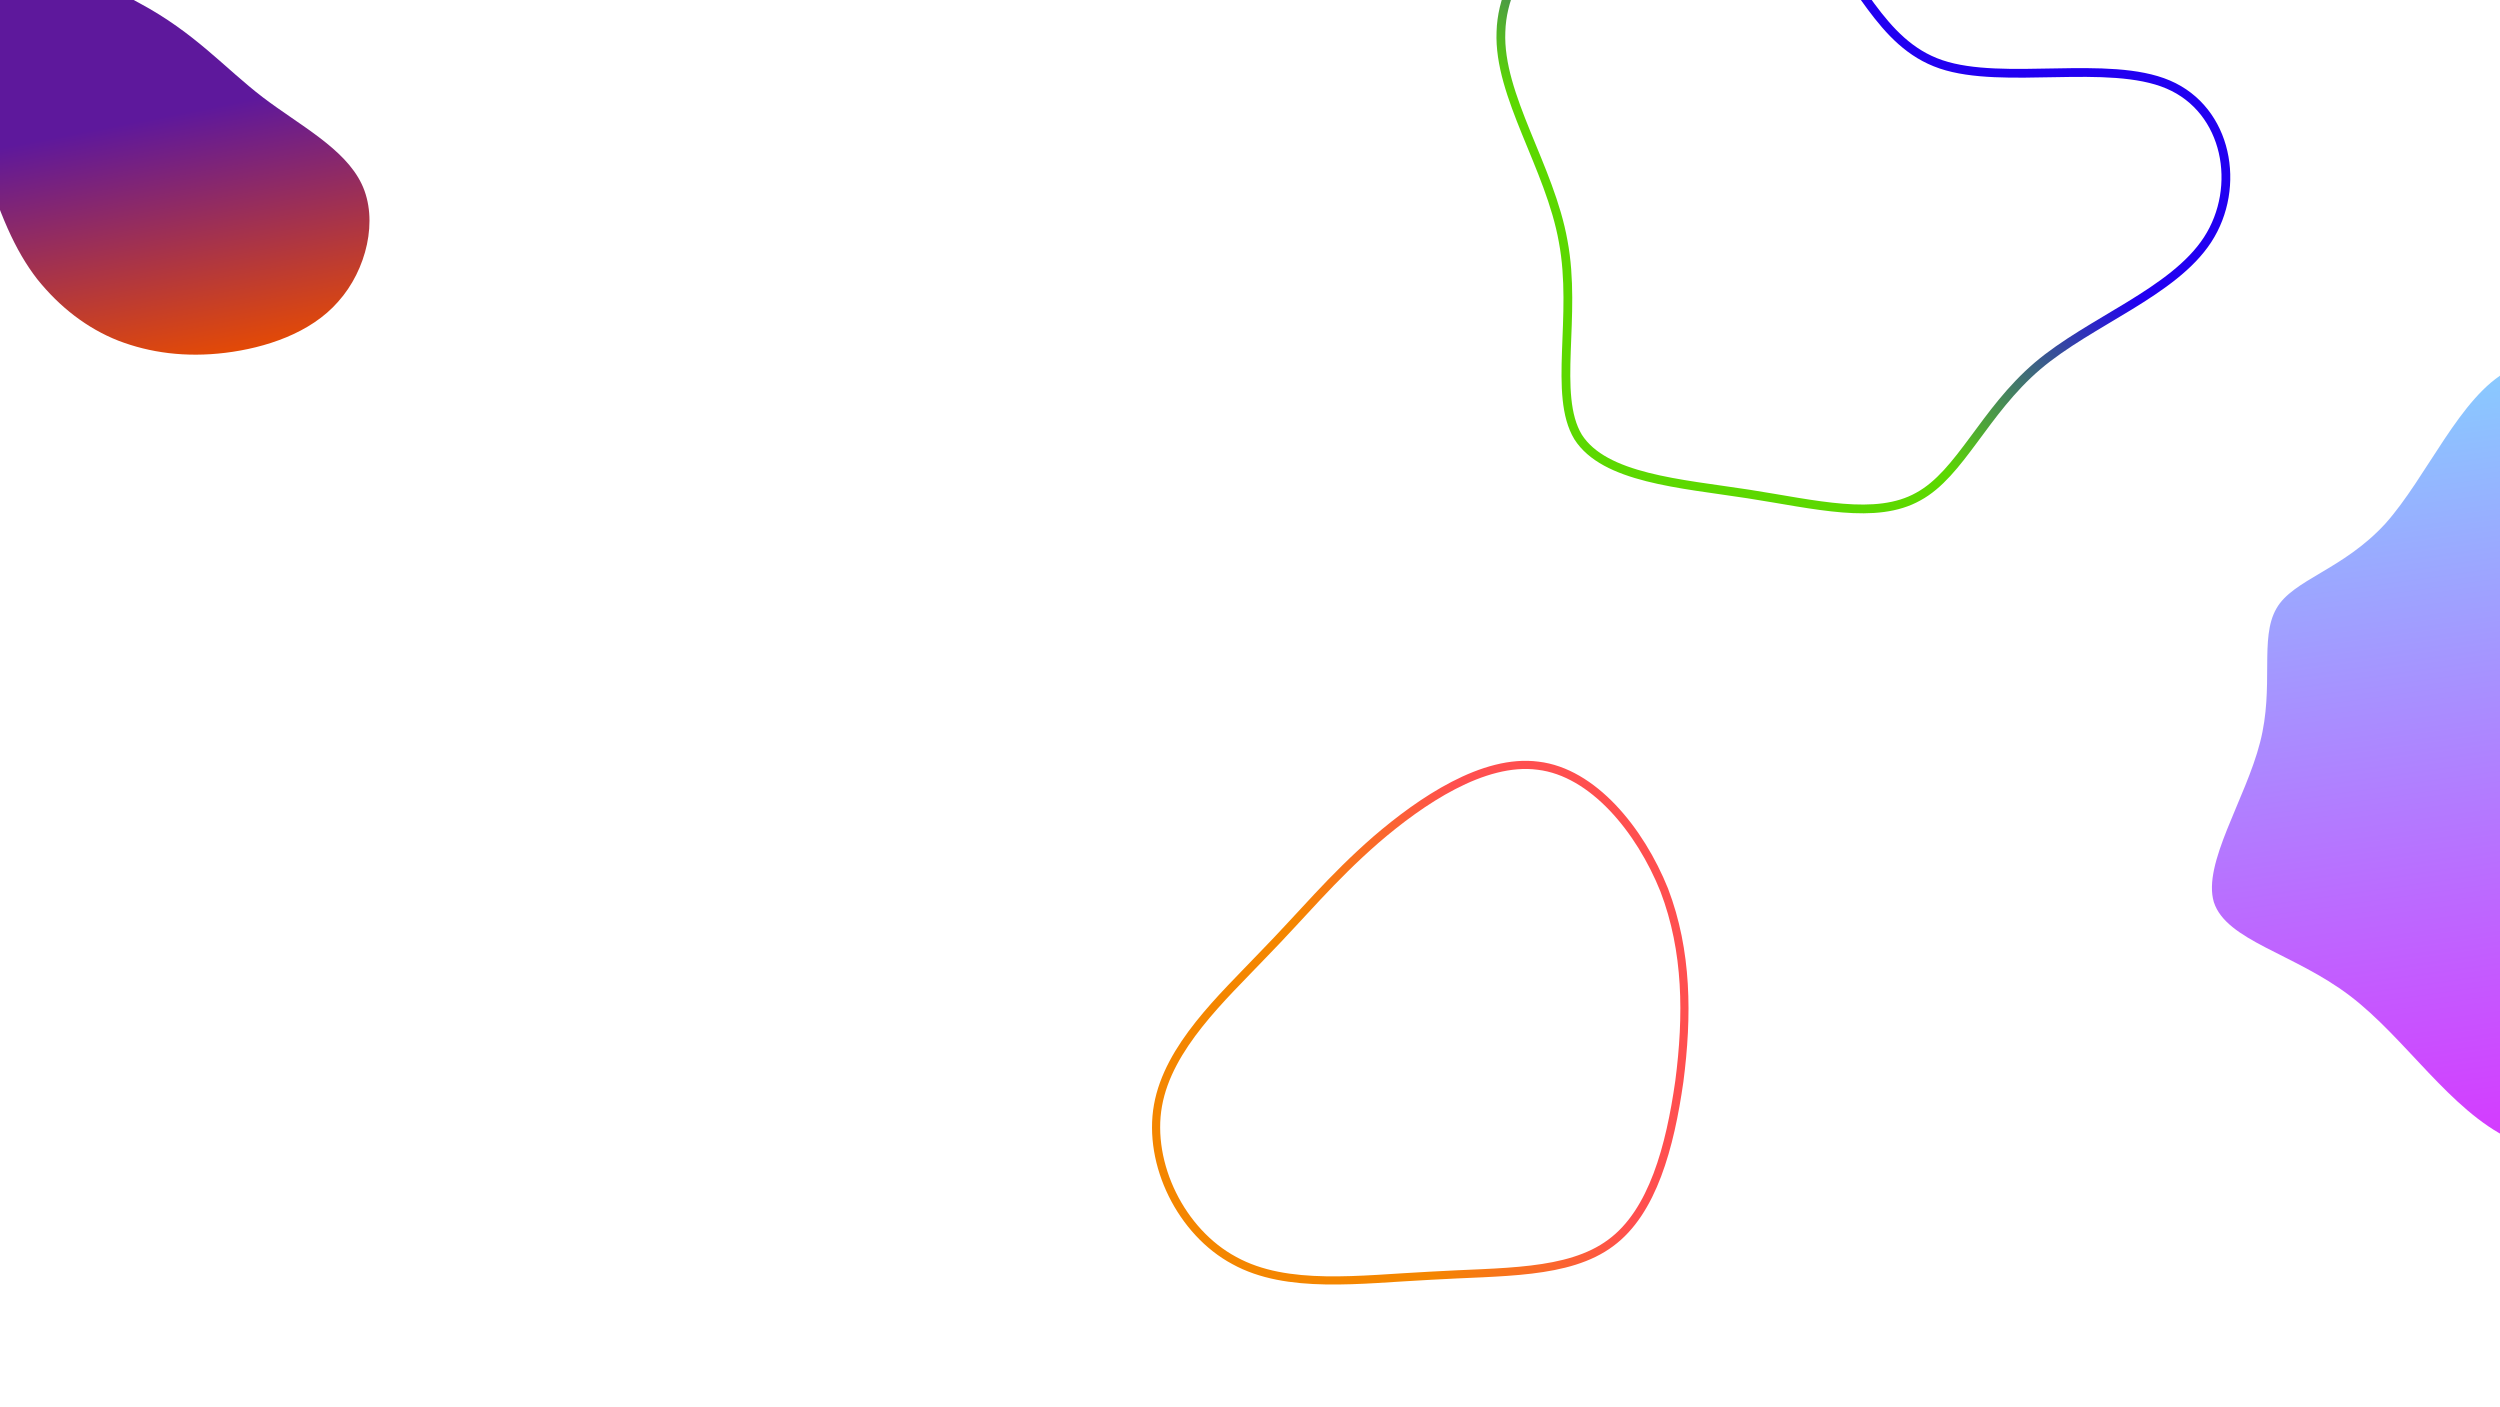
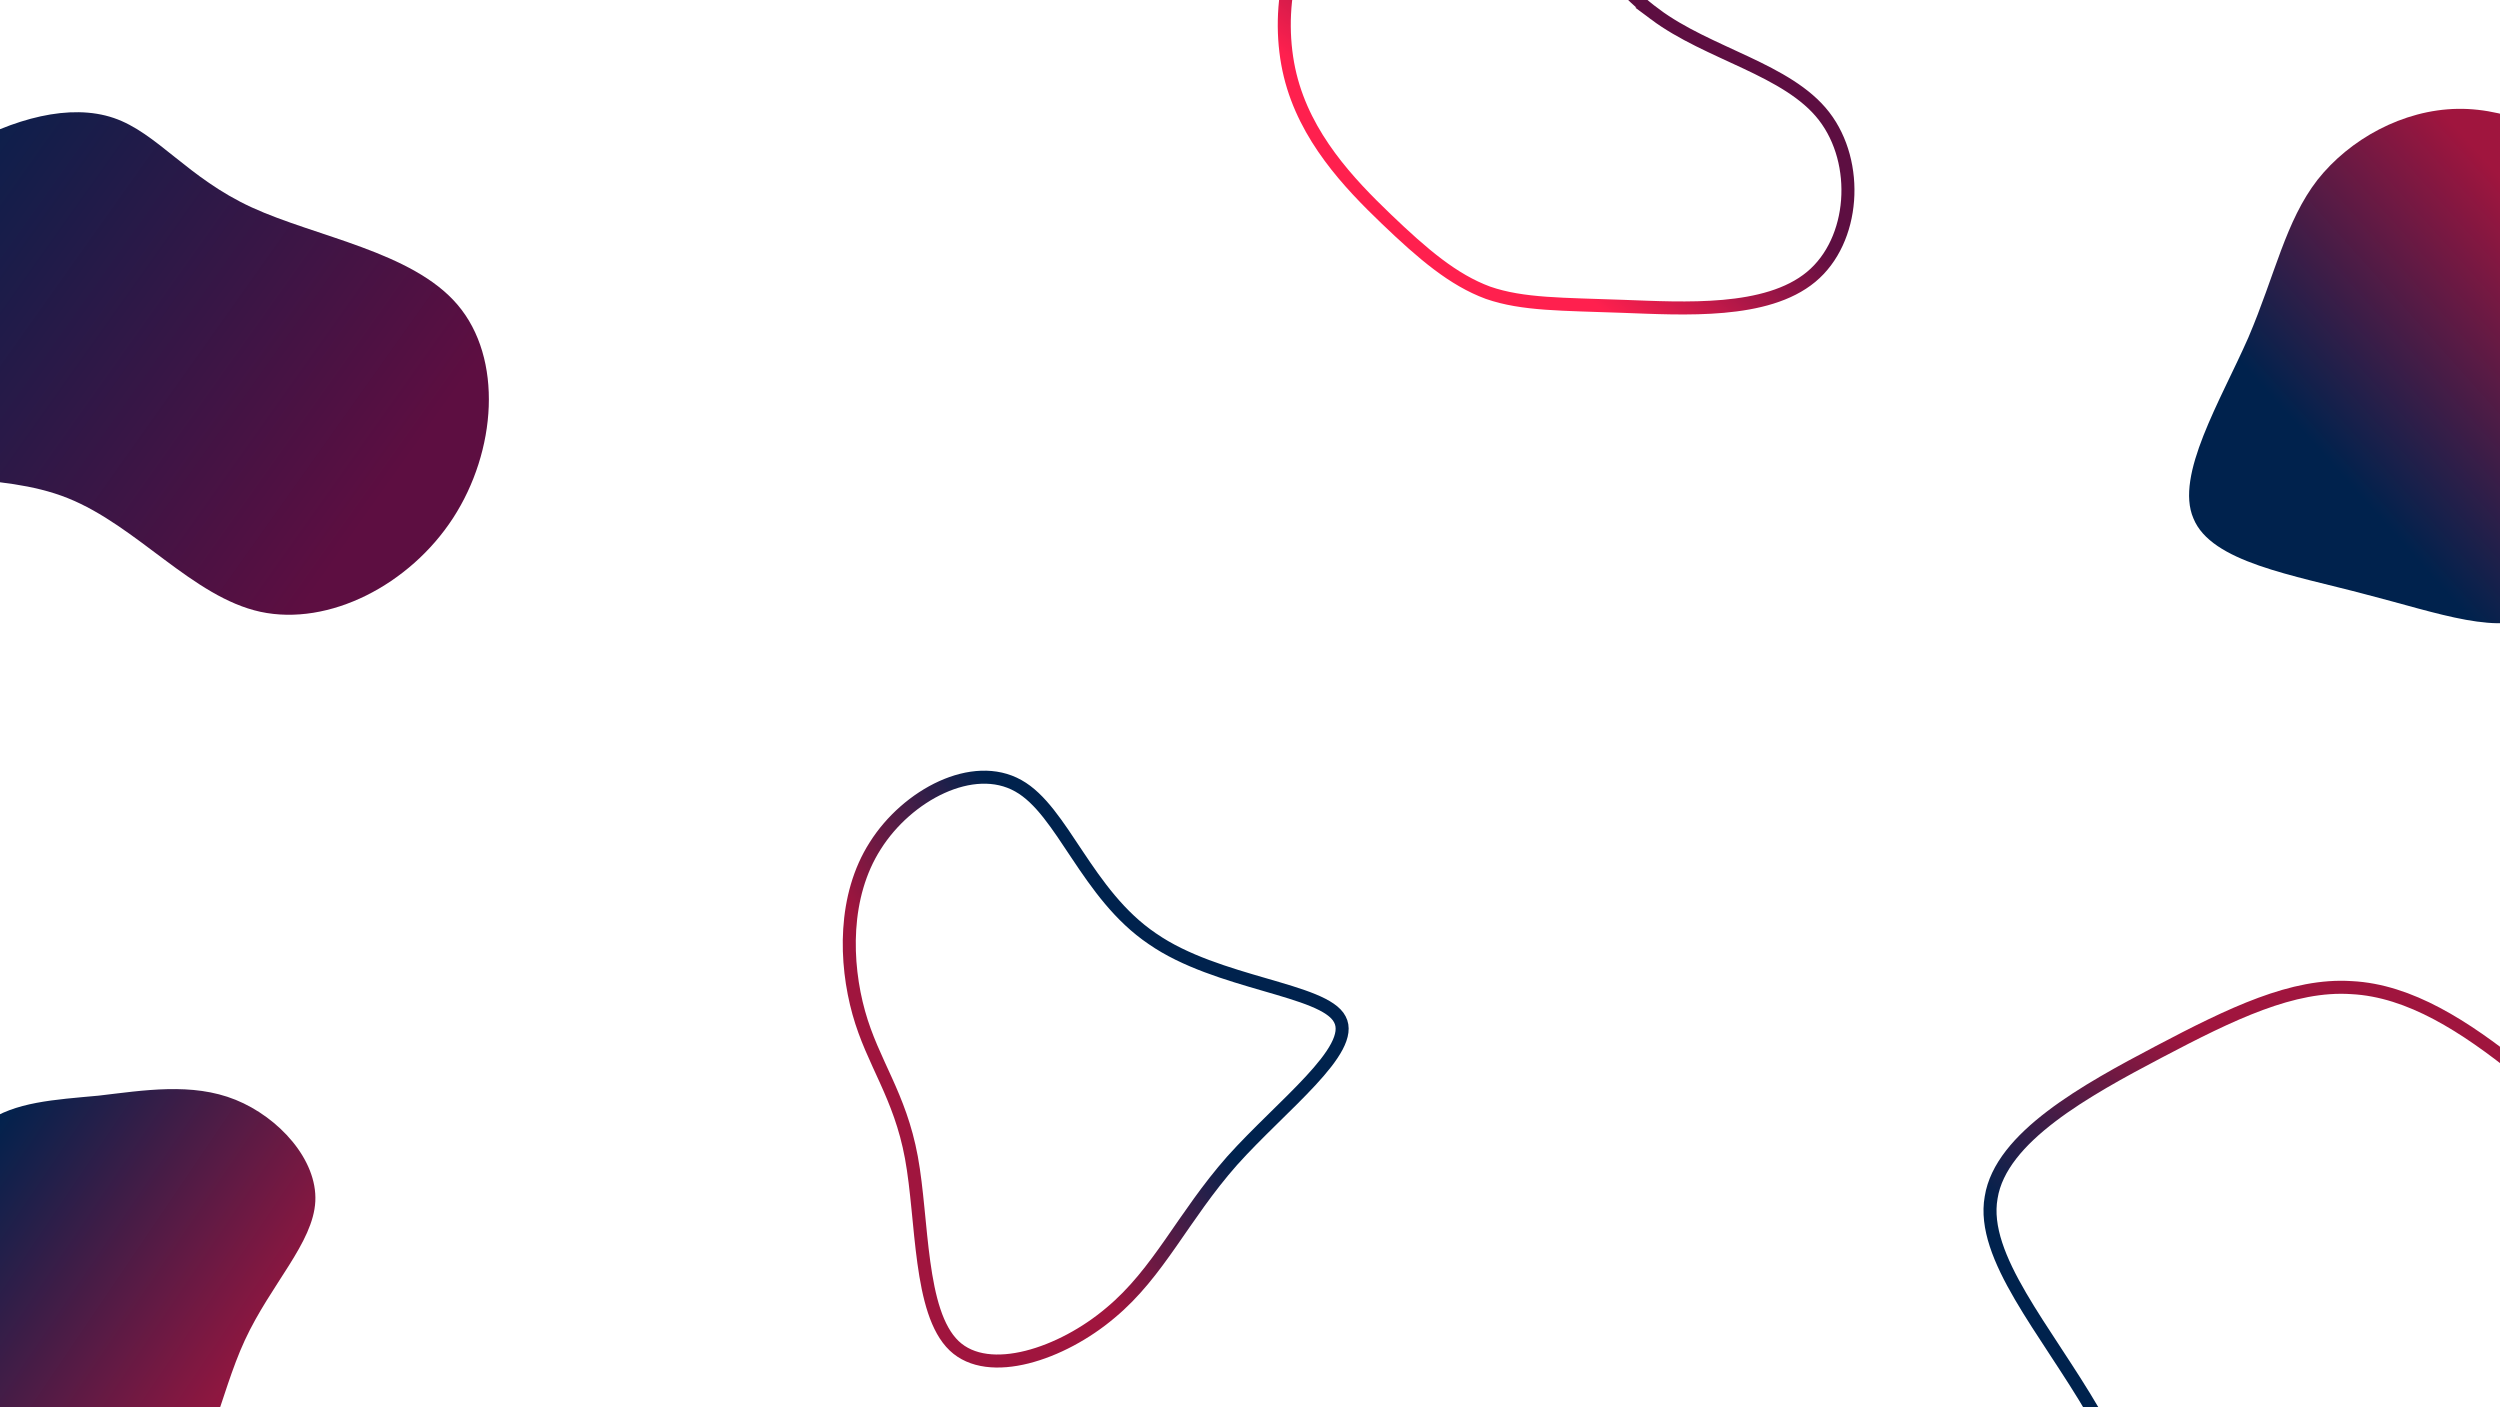
- <svg xmlns="http://www.w3.org/2000/svg" xmlns:xlink="http://www.w3.org/1999/xlink" width="1920mm" height="1080mm" viewBox="0 0 1920 1080" version="1.1" id="svg1" xml:space="preserve">
+ <svg xmlns="http://www.w3.org/2000/svg" xmlns:xlink="http://www.w3.org/1999/xlink" width="1920" height="1080" viewBox="0 0 508 285.75" version="1.1" id="svg1" xml:space="preserve">
  <defs id="defs1">
-     <linearGradient id="linearGradient6">
-       <stop style="stop-color:#e44a05;stop-opacity:1;" offset="0" id="stop6" />
-       <stop style="stop-color:#5e189c;stop-opacity:1;" offset="1" id="stop7" />
+     <linearGradient id="linearGradient7">
+       <stop style="stop-color:#00224d;stop-opacity:1;" offset="0" id="stop7" />
+       <stop style="stop-color:#5d0e41;stop-opacity:1;" offset="1" id="stop8" />
    </linearGradient>
-     <linearGradient id="linearGradient4">
-       <stop style="stop-color:#d736ff;stop-opacity:1;" offset="0" id="stop4" />
-       <stop style="stop-color:#86d0ff;stop-opacity:1;" offset="1" id="stop5" />
+     <linearGradient id="linearGradient5">
+       <stop style="stop-color:#00224d;stop-opacity:1;" offset="0" id="stop5" />
+       <stop style="stop-color:#a0153e;stop-opacity:1;" offset="1" id="stop6" />
    </linearGradient>
-     <linearGradient id="sw-gradient" x1="2.68" x2="23.279" y1="24.27" y2="3.671" gradientTransform="matrix(7.238819,0,0,6.263309,1412.634,156.4851)" gradientUnits="userSpaceOnUse">
-       <stop id="stop1" stop-color="rgba(35.176, 11.3, 0, 1)" offset="0" style="stop-color:#5cd800;stop-opacity:1;" data-darkreader-inline-stopcolor="" />
-       <stop id="stop2" stop-color="rgba(168.764, 31, 251, 1)" offset="1" style="stop-color:#2200f1;stop-opacity:1;" data-darkreader-inline-stopcolor="" />
+     <linearGradient id="linearGradient1">
+       <stop style="stop-color:#00224d;stop-opacity:1;" offset="0" id="stop3" />
+       <stop style="stop-color:#a0153e;stop-opacity:1;" offset="1" id="stop4" />
    </linearGradient>
-     <linearGradient id="sw-gradient-9" x1="-3.608" x2="-17.574" y1="37.889" y2="-32.666" gradientTransform="matrix(6.230935,0,0,8.779737,1915.484,564.1812)" gradientUnits="userSpaceOnUse">
-       <stop id="stop1-3" stop-color="rgba(35.176, 11.3, 0, 1)" offset="0" style="stop-color:#d736ff;stop-opacity:1;" data-darkreader-inline-stopcolor="" />
-       <stop id="stop2-2" stop-color="rgba(168.764, 31, 251, 1)" offset="0.694" style="stop-color:#86d0ff;stop-opacity:1;" data-darkreader-inline-stopcolor="" />
+     <linearGradient id="sw-gradient" x1="2.865" x2="19.562" y1="24.551" y2="3.602" gradientTransform="matrix(2.064179,0,0,1.836688,478.3968,256.3711)" gradientUnits="userSpaceOnUse">
+       <stop id="stop1" stop-color="rgba(248, 117, 55, 1)" offset="0" style="stop-color:#00224d;stop-opacity:1;" data-darkreader-inline-stopcolor="" />
+       <stop id="stop2" stop-color="rgba(251, 168, 31, 1)" offset="1" style="stop-color:#a0153e;stop-opacity:1;" data-darkreader-inline-stopcolor="" />
    </linearGradient>
-     <linearGradient id="sw-gradient-3" x1="5.817" x2="23.372" y1="20.863" y2="3.307" gradientTransform="matrix(5.495716,1.952077,-2.247782,6.328219,1099.178,796.6738)" gradientUnits="userSpaceOnUse">
-       <stop id="stop1-4" stop-color="rgba(248, 117, 55, 1)" offset="0" style="stop-color:#f48600;stop-opacity:1;" />
-       <stop id="stop2-6" stop-color="rgba(251, 168, 31, 1)" offset="1" style="stop-color:#ff4f4f;stop-opacity:1;" />
+     <linearGradient id="sw-gradient-4" x1="3.599" x2="21.501" y1="21.465" y2="3.563" gradientTransform="matrix(1.716144,0,0,1.371669,313.5572,28.79988)" gradientUnits="userSpaceOnUse">
+       <stop id="stop1-0" stop-color="rgba(248, 117, 55, 1)" offset="0" style="stop-color:#ff204e;stop-opacity:1;" data-darkreader-inline-stopcolor="" />
+       <stop id="stop2-6" stop-color="rgba(251, 168, 31, 1)" offset="1" style="stop-color:#5d0e41;stop-opacity:1;" data-darkreader-inline-stopcolor="" />
    </linearGradient>
-     <linearGradient id="sw-gradient-1" x1="6.148" x2="0.555" y1="18.543" y2="-12.03" gradientTransform="matrix(6.392212,0,0,6.076144,126.9506,161.2688)" gradientUnits="userSpaceOnUse">
-       <stop id="stop1-9" stop-color="rgba(248, 117, 55, 1)" offset="0" style="stop-color:#e44a05;stop-opacity:1;" />
-       <stop id="stop2-9" stop-color="rgba(251, 168, 31, 1)" offset="1" style="stop-color:#5e189c;stop-opacity:1;" />
+     <linearGradient id="sw-gradient-5" x1="-5.503" x2="12.695" y1="7.724" y2="-6.388" gradientTransform="matrix(1.537333,0,0,1.816304,211.0959,216.1497)" gradientUnits="userSpaceOnUse">
+       <stop id="stop1-7" stop-color="rgba(248, 117, 55, 1)" offset="0" style="stop-color:#a0153e;stop-opacity:1;" data-darkreader-inline-stopcolor="" />
+       <stop id="stop2-66" stop-color="rgba(251, 168, 31, 1)" offset="1" style="stop-color:#00224d;stop-opacity:1;" data-darkreader-inline-stopcolor="" />
    </linearGradient>
-     <linearGradient xlink:href="#linearGradient4" id="linearGradient5" x1="1893.002" y1="896.833" x2="1805.981" y2="277.387" gradientUnits="userSpaceOnUse" />
-     <linearGradient xlink:href="#linearGradient6" id="linearGradient7" x1="166.251" y1="273.94" x2="130.495" y2="88.17" gradientUnits="userSpaceOnUse" />
+     <linearGradient id="sw-gradient-9" x1="3.238" x2="21.201" y1="25.29" y2="7.327" gradientTransform="matrix(2.032305,0,0,1.530337,25.57344,67.70885)" gradientUnits="userSpaceOnUse">
+       <stop id="stop1-1" stop-color="rgba(248, 117, 55, 1)" offset="0%" style="--darkreader-inline-stopcolor: #a93a06;" data-darkreader-inline-stopcolor="" />
+       <stop id="stop2-0" stop-color="rgba(251, 168, 31, 1)" offset="100%" style="--darkreader-inline-stopcolor: #b97403;" data-darkreader-inline-stopcolor="" />
+     </linearGradient>
+     <linearGradient id="sw-gradient-6" x1="4.774" x2="2.95" y1="16.234" y2="-4.864" gradientTransform="matrix(2.179732,0,0,2.034658,19.21654,253.5887)" gradientUnits="userSpaceOnUse">
+       <stop id="stop1-8" stop-color="rgba(248, 117, 55, 1)" offset="0" style="stop-color:#a0153e;stop-opacity:1;" data-darkreader-inline-stopcolor="" />
+       <stop id="stop2-69" stop-color="rgba(251, 168, 31, 1)" offset="1" style="stop-color:#00224d;stop-opacity:1;" data-darkreader-inline-stopcolor="" />
+     </linearGradient>
+     <linearGradient id="sw-gradient-68" x1="4.586" x2="21.391" y1="22.151" y2="5.346" gradientTransform="matrix(1.759894,0,0,1.672829,499.2353,73.24882)" gradientUnits="userSpaceOnUse">
+       <stop id="stop1-9" stop-color="rgba(248, 117, 55, 1)" offset="0" style="stop-color:#a0153e;stop-opacity:1;" data-darkreader-inline-stopcolor="" />
+       <stop id="stop2-9" stop-color="rgba(251, 168, 31, 1)" offset="1" style="stop-color:#00224d;stop-opacity:1;" data-darkreader-inline-stopcolor="" />
+     </linearGradient>
+     <linearGradient xlink:href="#linearGradient1" id="linearGradient4" x1="471.688" y1="91.944" x2="519.742" y2="49.064" gradientUnits="userSpaceOnUse" />
+     <linearGradient xlink:href="#linearGradient5" id="linearGradient6" x1="-12.098" y1="243.08" x2="52.724" y2="286.994" gradientUnits="userSpaceOnUse" />
+     <linearGradient xlink:href="#linearGradient7" id="linearGradient8" x1="-24.449" y1="27.366" x2="78.157" y2="100.211" gradientUnits="userSpaceOnUse" />
  </defs>
  <g id="layer1">
-     <path fill="none" d="m 1490.742,49.424 c 47.807,16.16 128.608,-4.04 174.396,15.487 45.787,19.527 56.561,78.781 30.3,119.182 -26.26,40.401 -90.228,62.621 -130.628,96.961 -41.074,35.014 -59.254,82.821 -91.575,100.328 -32.32,18.18 -78.781,6.06 -130.628,-2.021 -52.521,-8.08 -110.428,-12.12 -130.629,-43.767 -19.527,-32.32 -0.674,-92.921 -11.447,-150.155 -10.1,-57.234 -49.827,-111.775 -47.807,-160.929 1.346,-49.154 44.441,-92.921 94.268,-108.408 50.501,-14.813 107.735,-1.346 144.095,31.647 37.034,32.994 51.847,85.514 99.655,101.675 z" width="100%" height="100%" stroke-width="6.733" stroke="url(#sw-gradient)" id="path1" style="stroke:url(#sw-gradient)" />
-     <path fill="none" d="m 2041.222,326.758 c 28.846,36.982 39.201,86.537 43.637,127.957 4.439,42.159 2.96,75.443 12.574,114.643 9.617,39.201 29.587,83.579 30.325,135.353 1.482,51.035 -17.01,109.466 -55.471,144.229 -38.463,35.502 -97.632,47.337 -144.23,25.887 -46.598,-22.189 -80.621,-77.662 -123.521,-110.206 -42.897,-32.544 -94.671,-42.159 -104.288,-71.745 -8.876,-29.585 24.407,-79.141 35.502,-122.779 11.095,-42.899 -0.727,-79.881 12.574,-102.809 12.574,-22.189 51.034,-29.585 83.579,-65.088 31.804,-35.502 57.69,-98.371 94.674,-117.602 36.981,-19.231 85.058,5.177 114.642,42.159 z" width="100%" height="100%" style="stroke:none;fill:url(#linearGradient5)" stroke-width="7.396" stroke="url(#sw-gradient)" id="path1-5" />
-     <path fill="none" d="m 1278.151,683.585 c 17.888,46.866 18.1,96.752 11.578,146.901 -7.113,49.94 -20.371,100.354 -52.703,124.069 -32.542,24.304 -84.158,21.91 -138.458,25.203 -54.091,2.704 -110.067,10.714 -150.604,-11.654 -40.746,-21.779 -66.642,-74.145 -58.637,-119.12 8.005,-44.974 49.322,-82.765 80.04,-115.023 31.308,-32.048 52.815,-58.944 87.452,-89.145 34.427,-29.612 82.573,-62.321 124.427,-56.752 42.064,4.979 78.218,49.035 96.905,95.521 z" width="100%" height="100%" style="stroke:url(#sw-gradient-3)" stroke-width="6.258" stroke="url(#sw-gradient)" id="path1-56" />
-     <path fill="none" d="m 201.737,74.642 c 28.668,21.813 62.945,39.263 76.033,66.684 13.087,27.421 3.739,66.061 -18.073,90.367 -21.189,24.305 -56.09,35.523 -86.627,39.263 -30.538,3.739 -57.959,0 -82.265,-9.348 -23.682,-9.348 -44.872,-25.552 -62.322,-47.365 C 11.656,192.43 -0.809,164.385 -14.52,117.644 -28.854,70.902 -44.434,4.841 -20.752,-18.218 2.307,-41.277 64.629,-21.334 107.008,2.348 150.01,25.407 172.446,52.206 201.737,74.642 Z" width="100%" height="100%" style="stroke:none;fill:url(#linearGradient7);fill-opacity:1" stroke-width="6.232" stroke="url(#sw-gradient)" id="path1-4" />
+     <path fill="none" d="m 511.692,217.234 c 10.709,8.567 20.834,18.108 28.233,32.322 7.399,14.214 11.877,33.101 4.868,44.784 -7.204,11.488 -26.286,15.772 -44.394,22.392 -18.108,6.426 -35.437,15.187 -47.12,10.32 -11.877,-4.868 -18.108,-23.56 -27.844,-40.111 -9.736,-16.745 -22.976,-31.543 -20.834,-43.615 1.947,-12.267 19.276,-21.808 34.075,-29.596 14.798,-7.788 27.26,-13.825 39.137,-13.046 11.877,0.584 23.171,7.983 33.88,16.55 z" width="100%" height="100%" stroke-width="1.947" stroke="url(#sw-gradient)" id="path1" style="stroke:url(#sw-gradient);stroke-width:2.646;stroke-dasharray:none" />
+     <path fill="none" d="m 336.264,2.871 c 10.893,8.132 27.003,11.2 34.368,20.713 7.364,9.512 6.29,25.315 -2.608,32.68 -9.052,7.518 -25.776,6.444 -38.203,5.984 -12.274,-0.46 -20.406,-0.307 -27.463,-2.762 -7.058,-2.608 -13.195,-7.825 -20.713,-15.036 -7.518,-7.211 -16.417,-16.57 -19.485,-29.151 -3.069,-12.581 -0.307,-28.691 9.206,-36.976 9.666,-8.438 25.929,-9.052 36.976,-2.762 11.047,6.137 16.877,19.178 27.924,27.31 z" width="100%" height="100%" style="stroke:url(#sw-gradient-4);stroke-width:2.646;stroke-dasharray:none" stroke-width="1.534" stroke="url(#sw-gradient)" id="path1-0" />
+     <path fill="none" d="m 234.156,190.75 c 13.201,9.191 34.924,10.193 38.099,16.376 3.342,6.183 -11.864,17.546 -21.89,28.741 -10.026,11.363 -14.872,22.726 -24.731,30.914 -9.859,8.355 -24.731,13.368 -31.749,6.684 -7.185,-6.851 -6.35,-25.566 -8.689,-38.266 -2.339,-12.7 -7.854,-19.217 -10.694,-29.41 -2.841,-10.193 -3.175,-23.728 3.342,-33.921 6.517,-10.36 19.885,-17.378 29.076,-12.198 9.023,5.013 13.869,22.057 27.237,31.081 z" width="100%" height="100%" style="stroke:url(#sw-gradient-5);stroke-width:2.646;stroke-dasharray:none" stroke-width="1.671" stroke="url(#sw-gradient)" id="path1-2" />
+     <path fill="none" d="m 51.145,42.137 c 13.05,5.996 32.626,8.994 41.796,19.752 9.347,10.934 7.936,29.804 -0.882,43.383 -8.818,13.579 -25.219,22.044 -39.151,19.046 -13.756,-2.998 -25.042,-17.459 -39.151,-23.103 -14.108,-5.643 -31.039,-2.293 -40.738,-8.289 -9.7,-6.172 -12.168,-21.515 -7.76,-34.037 4.233,-12.521 15.343,-22.221 26.453,-28.57 11.11,-6.349 22.573,-9.347 31.391,-6.349 8.818,2.998 14.99,12.169 28.04,18.165 z" width="100%" height="100%" style="stroke:none;stroke-width:2.646;stroke-dasharray:none;fill:url(#linearGradient8);fill-opacity:1" stroke-width="1.764" stroke="url(#sw-gradient)" id="path1-4" />
+     <path fill="none" d="m 47.857,223.474 c 8.845,3.58 16.637,12.215 16.216,20.638 -0.421,8.424 -9.056,16.848 -14.32,28.22 -5.265,11.372 -7.16,25.903 -14.742,31.589 -7.581,5.897 -20.849,2.948 -33.906,-1.474 -13.057,-4.423 -25.903,-10.109 -28.641,-19.585 -2.738,-9.477 4.844,-22.323 10.109,-32.642 5.475,-10.319 8.845,-18.111 14.531,-22.112 5.897,-4.212 13.899,-4.633 22.955,-5.475 9.056,-1.053 18.954,-2.738 27.798,0.842 z" width="100%" height="100%" style="stroke:none;stroke-width:2.646;stroke-dasharray:none;fill:url(#linearGradient6);fill-opacity:1" stroke-width="2.106" stroke="url(#sw-gradient)" id="path1-43" />
+     <path fill="none" d="m 532.865,35.158 c 11.324,7.378 22.82,16.815 21.962,26.08 -1.029,9.437 -14.241,18.874 -21.962,31.056 -7.55,12.182 -9.437,27.281 -16.815,32.257 -7.55,4.976 -20.59,0 -35.346,-3.775 -14.756,-3.946 -31.399,-6.52 -35.003,-15.442 -3.775,-8.751 5.491,-23.85 11.153,-36.718 5.491,-12.869 7.55,-23.678 14.07,-32.086 6.52,-8.236 17.33,-14.241 28.482,-14.413 10.981,-0.171 22.134,5.491 33.458,13.04 z" width="100%" height="100%" style="stroke:none;stroke-width:2.646;stroke-dasharray:none;fill:url(#linearGradient4);fill-opacity:1" stroke-width="1.716" stroke="url(#sw-gradient)" id="path1-9" />
  </g>
</svg>
